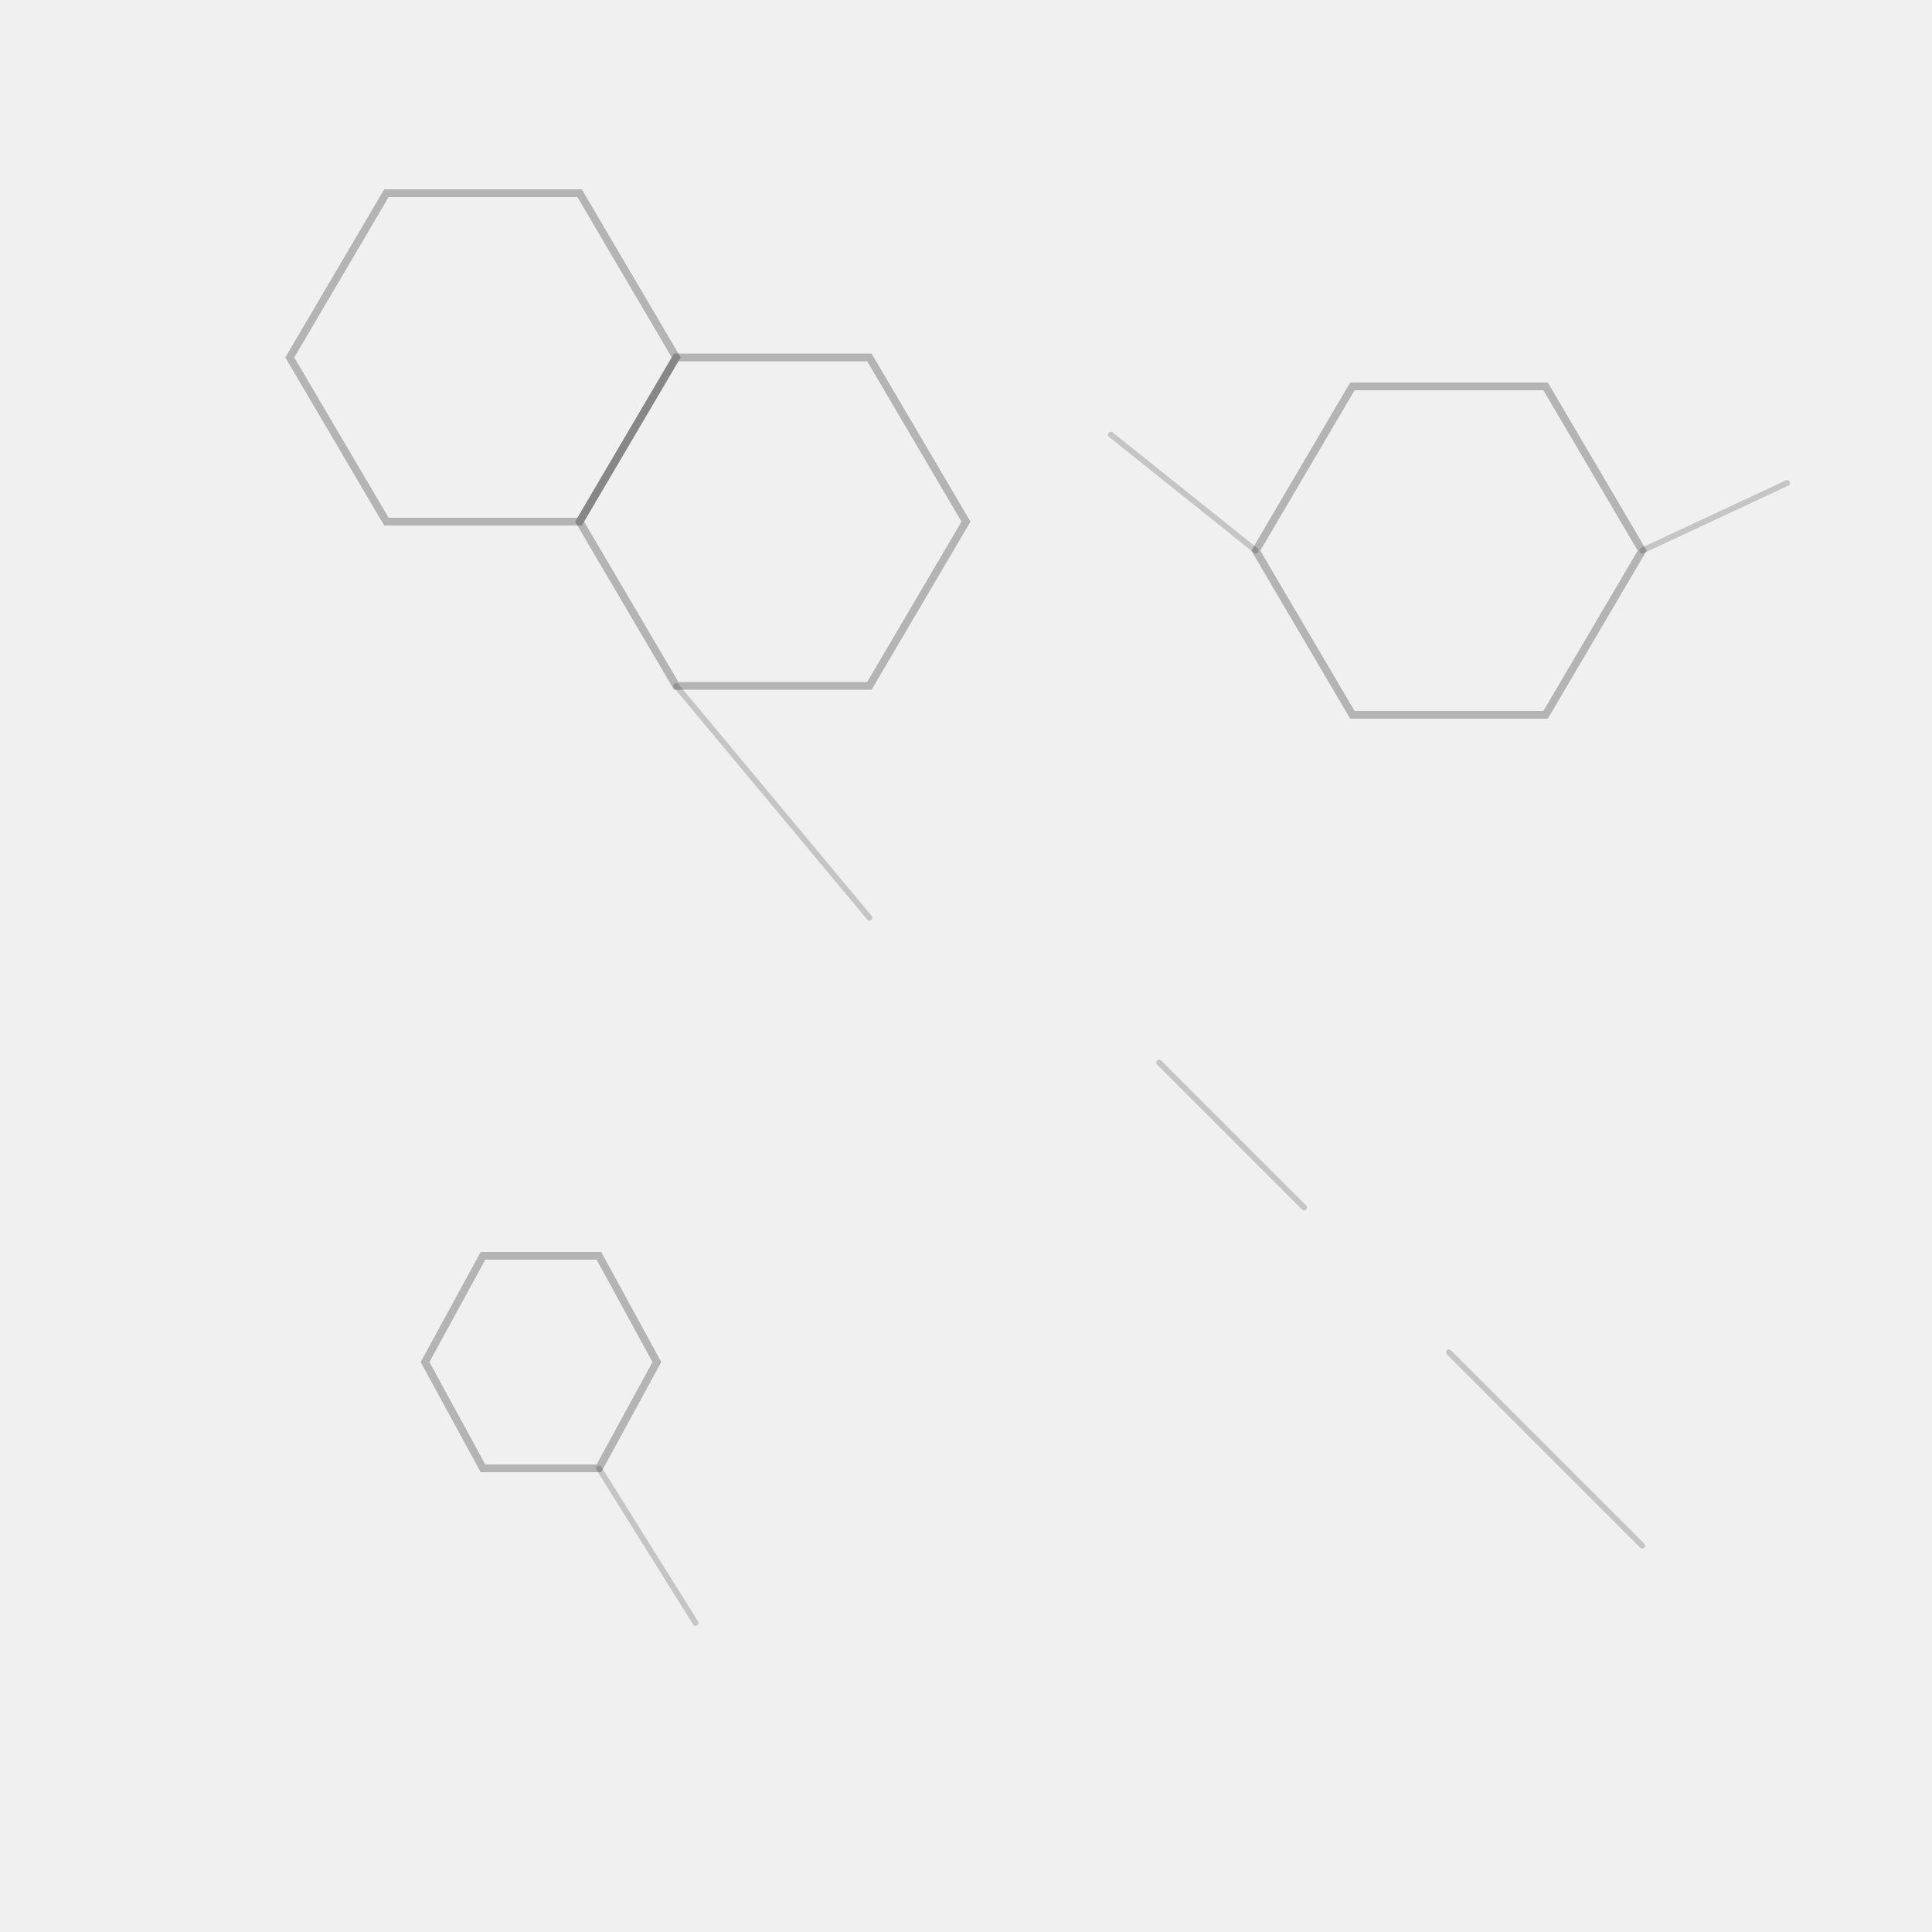
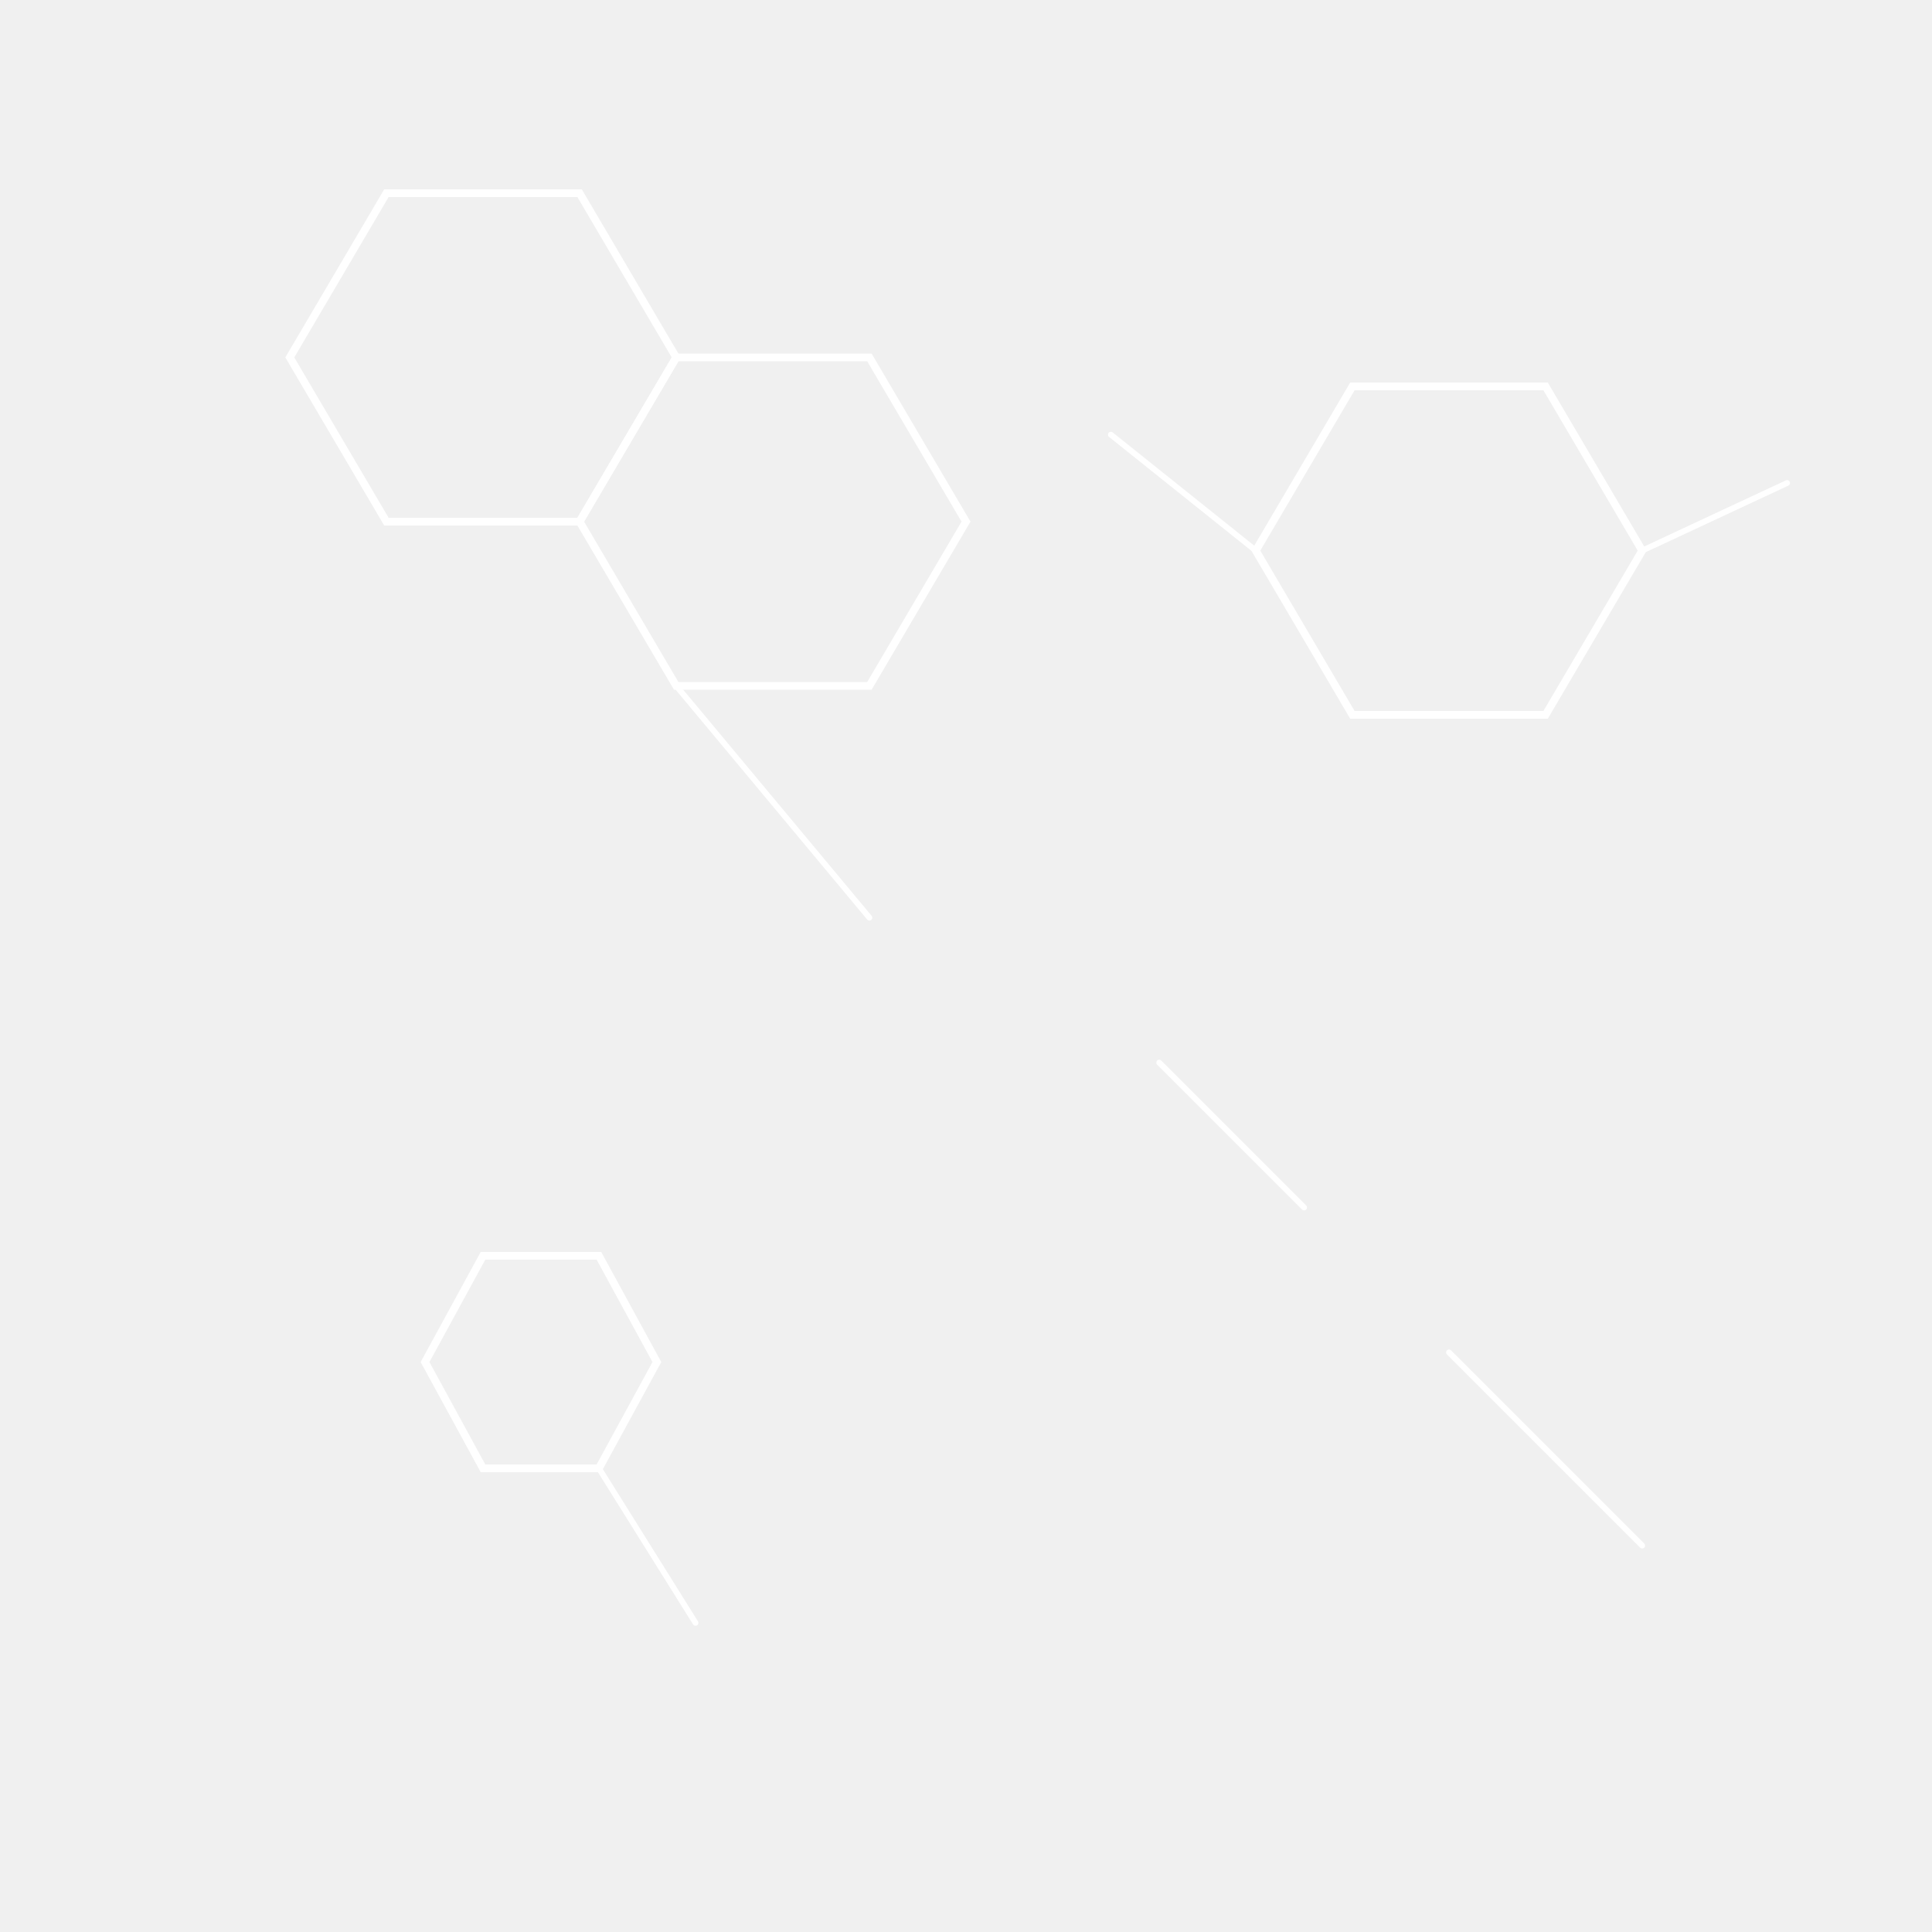
<svg xmlns="http://www.w3.org/2000/svg" width="200" height="200" viewBox="0 0 200 200">
  <defs>
    <style>
      .hex {
        fill: none;
-         stroke: currentColor;
+         /* stroke: currentColor; */
        stroke-width: 0.8;
-         stroke-opacity: 0.25;
+         /* stroke-opacity: 0.25; */
+         stroke: white;
      }
      .line {
-         stroke: currentColor;
+         /* stroke: currentColor; */
        stroke-width: 0.6;
-         stroke-opacity: 0.18;
+         /* stroke-opacity: 0.18; */
        stroke-linecap: round;
+         fill: none;
+         stroke: white;
      }
    </style>
  </defs>
  <polygon class="hex" points="40,20 60,20 70,37 60,54 40,54 30,37" />
  <polygon class="hex" points="70,37 90,37 100,54 90,71 70,71 60,54" />
  <line class="line" x1="70" y1="71" x2="90" y2="95" />
  <polygon class="hex" points="140,40 160,40 170,57 160,74 140,74 130,57" />
  <line class="line" x1="130" y1="57" x2="115" y2="45" />
  <line class="line" x1="170" y1="57" x2="185" y2="50" />
  <polygon class="hex" points="50,130 62,130 68,141 62,152 50,152 44,141" />
  <line class="line" x1="62" y1="152" x2="72" y2="168" />
  <line class="line" x1="150" y1="140" x2="170" y2="160" />
  <line class="line" x1="120" y1="110" x2="135" y2="125" />
</svg>
